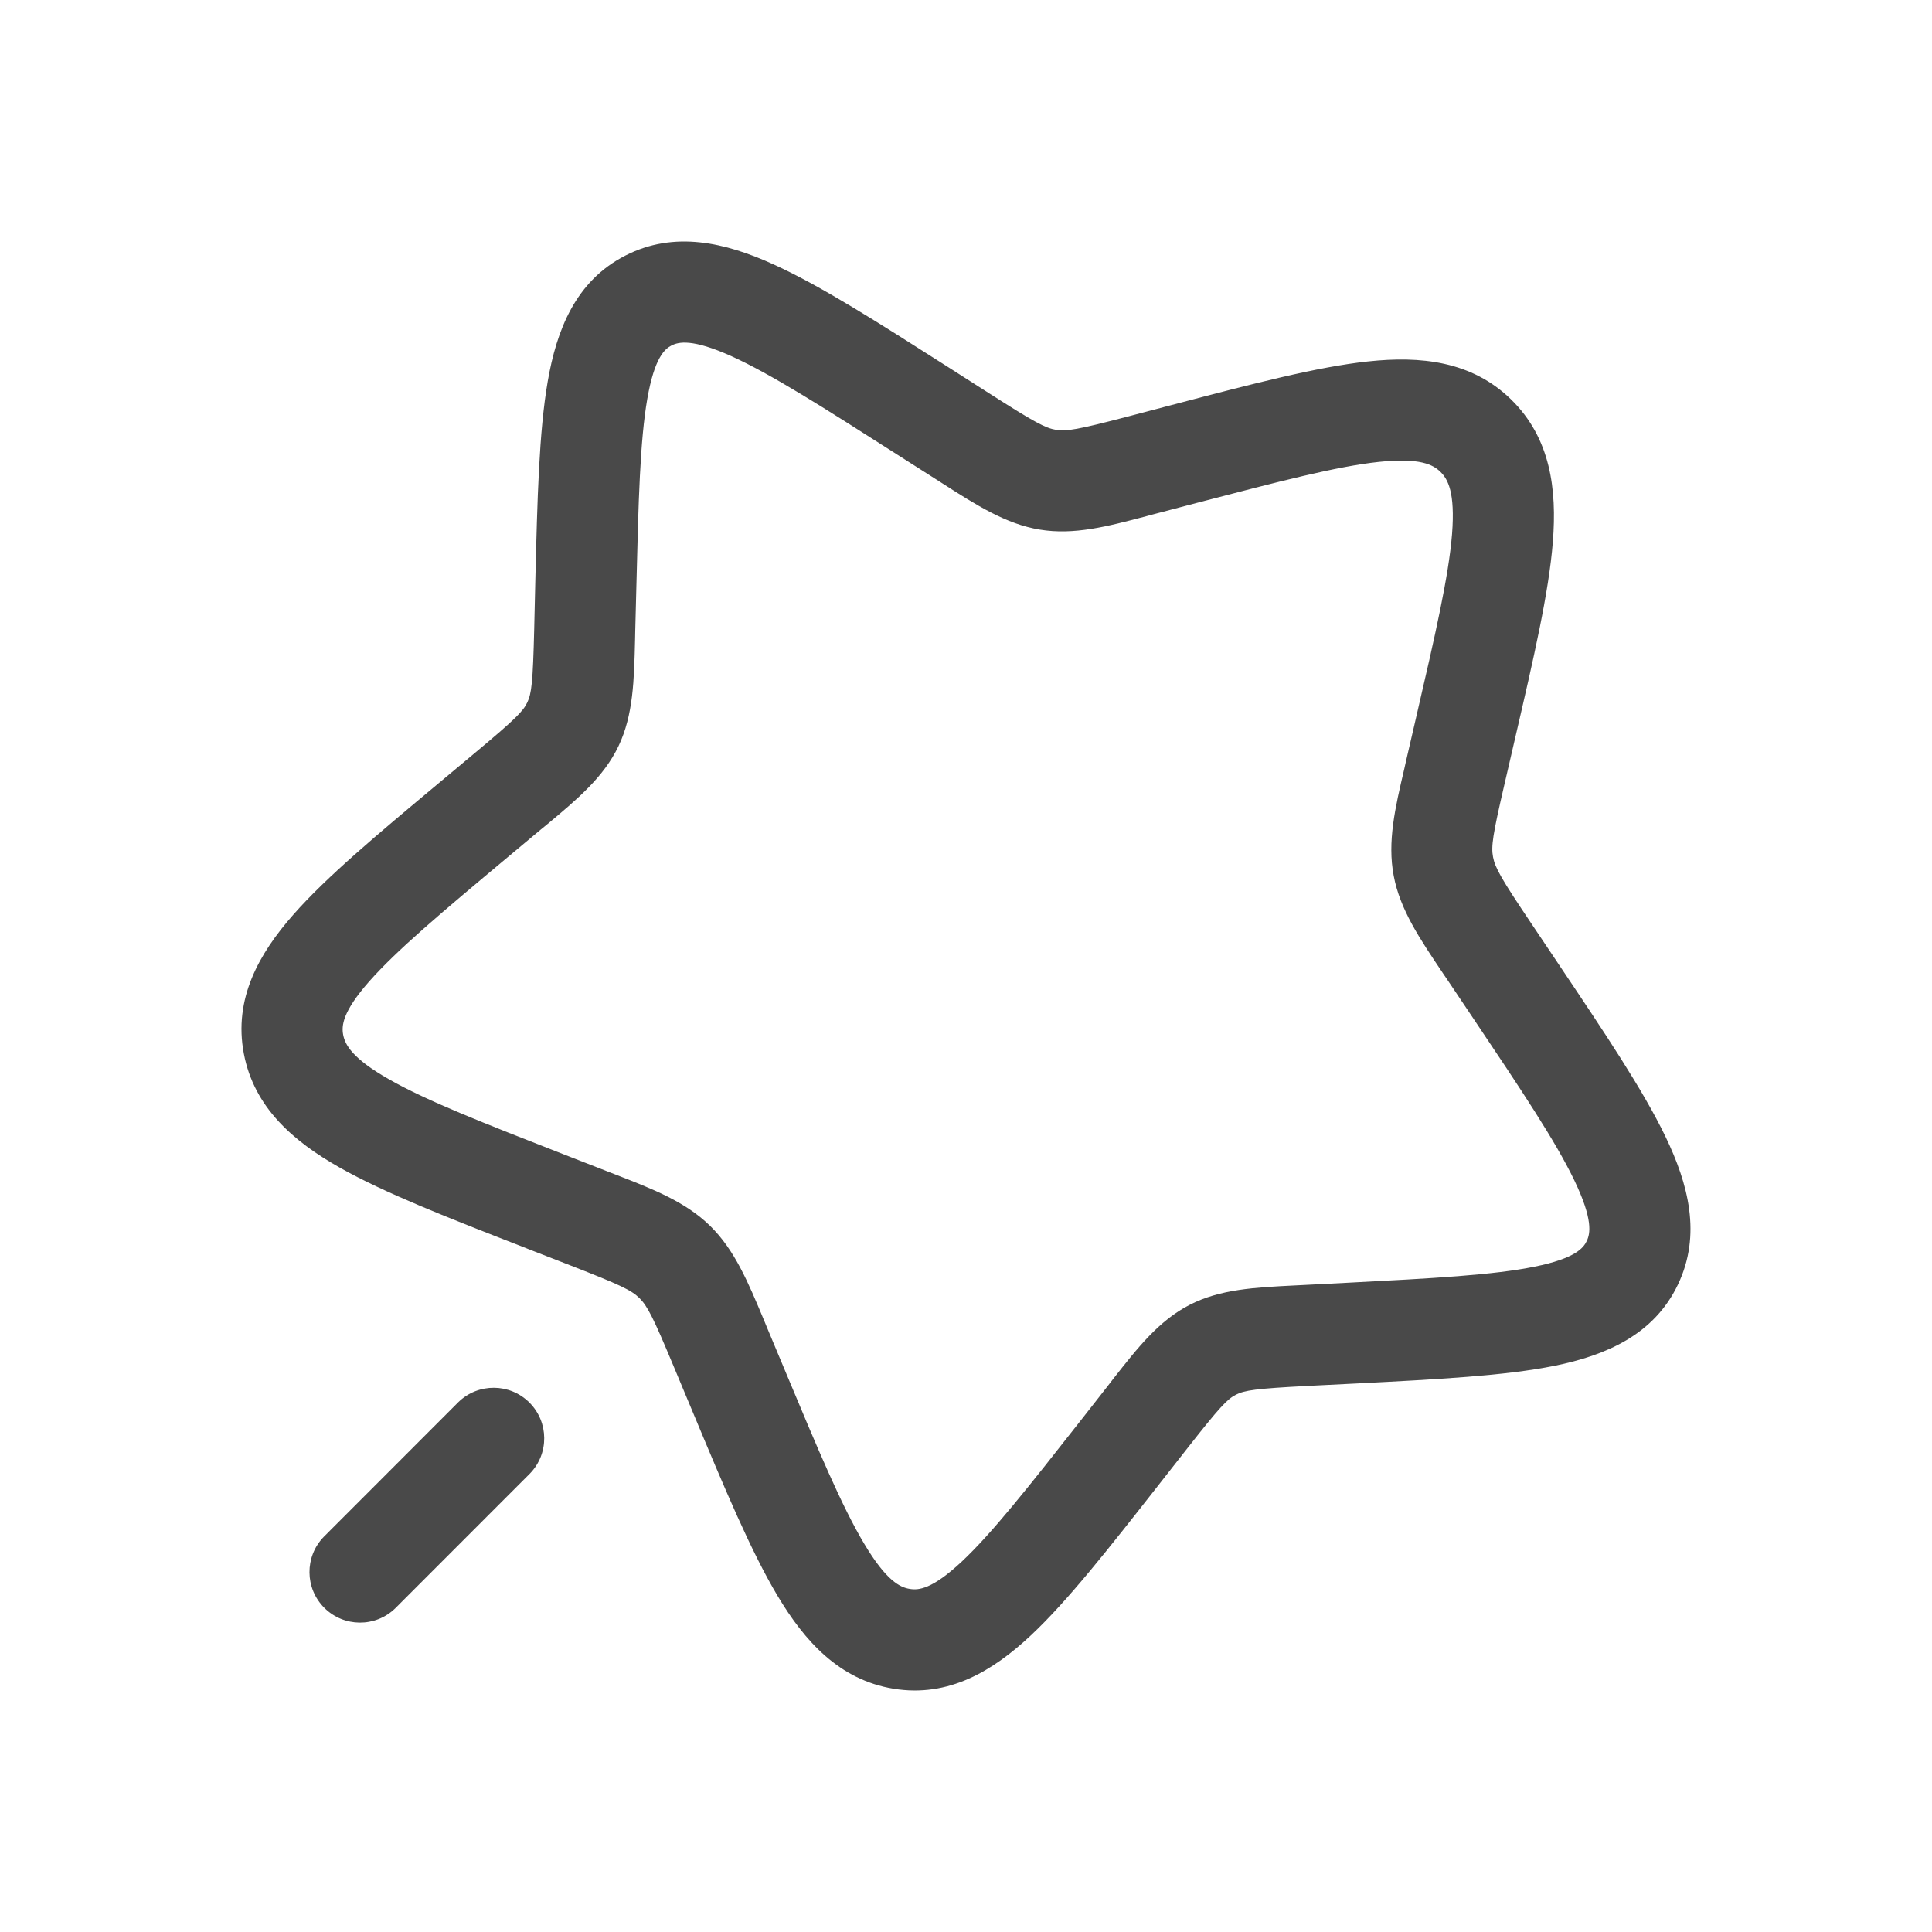
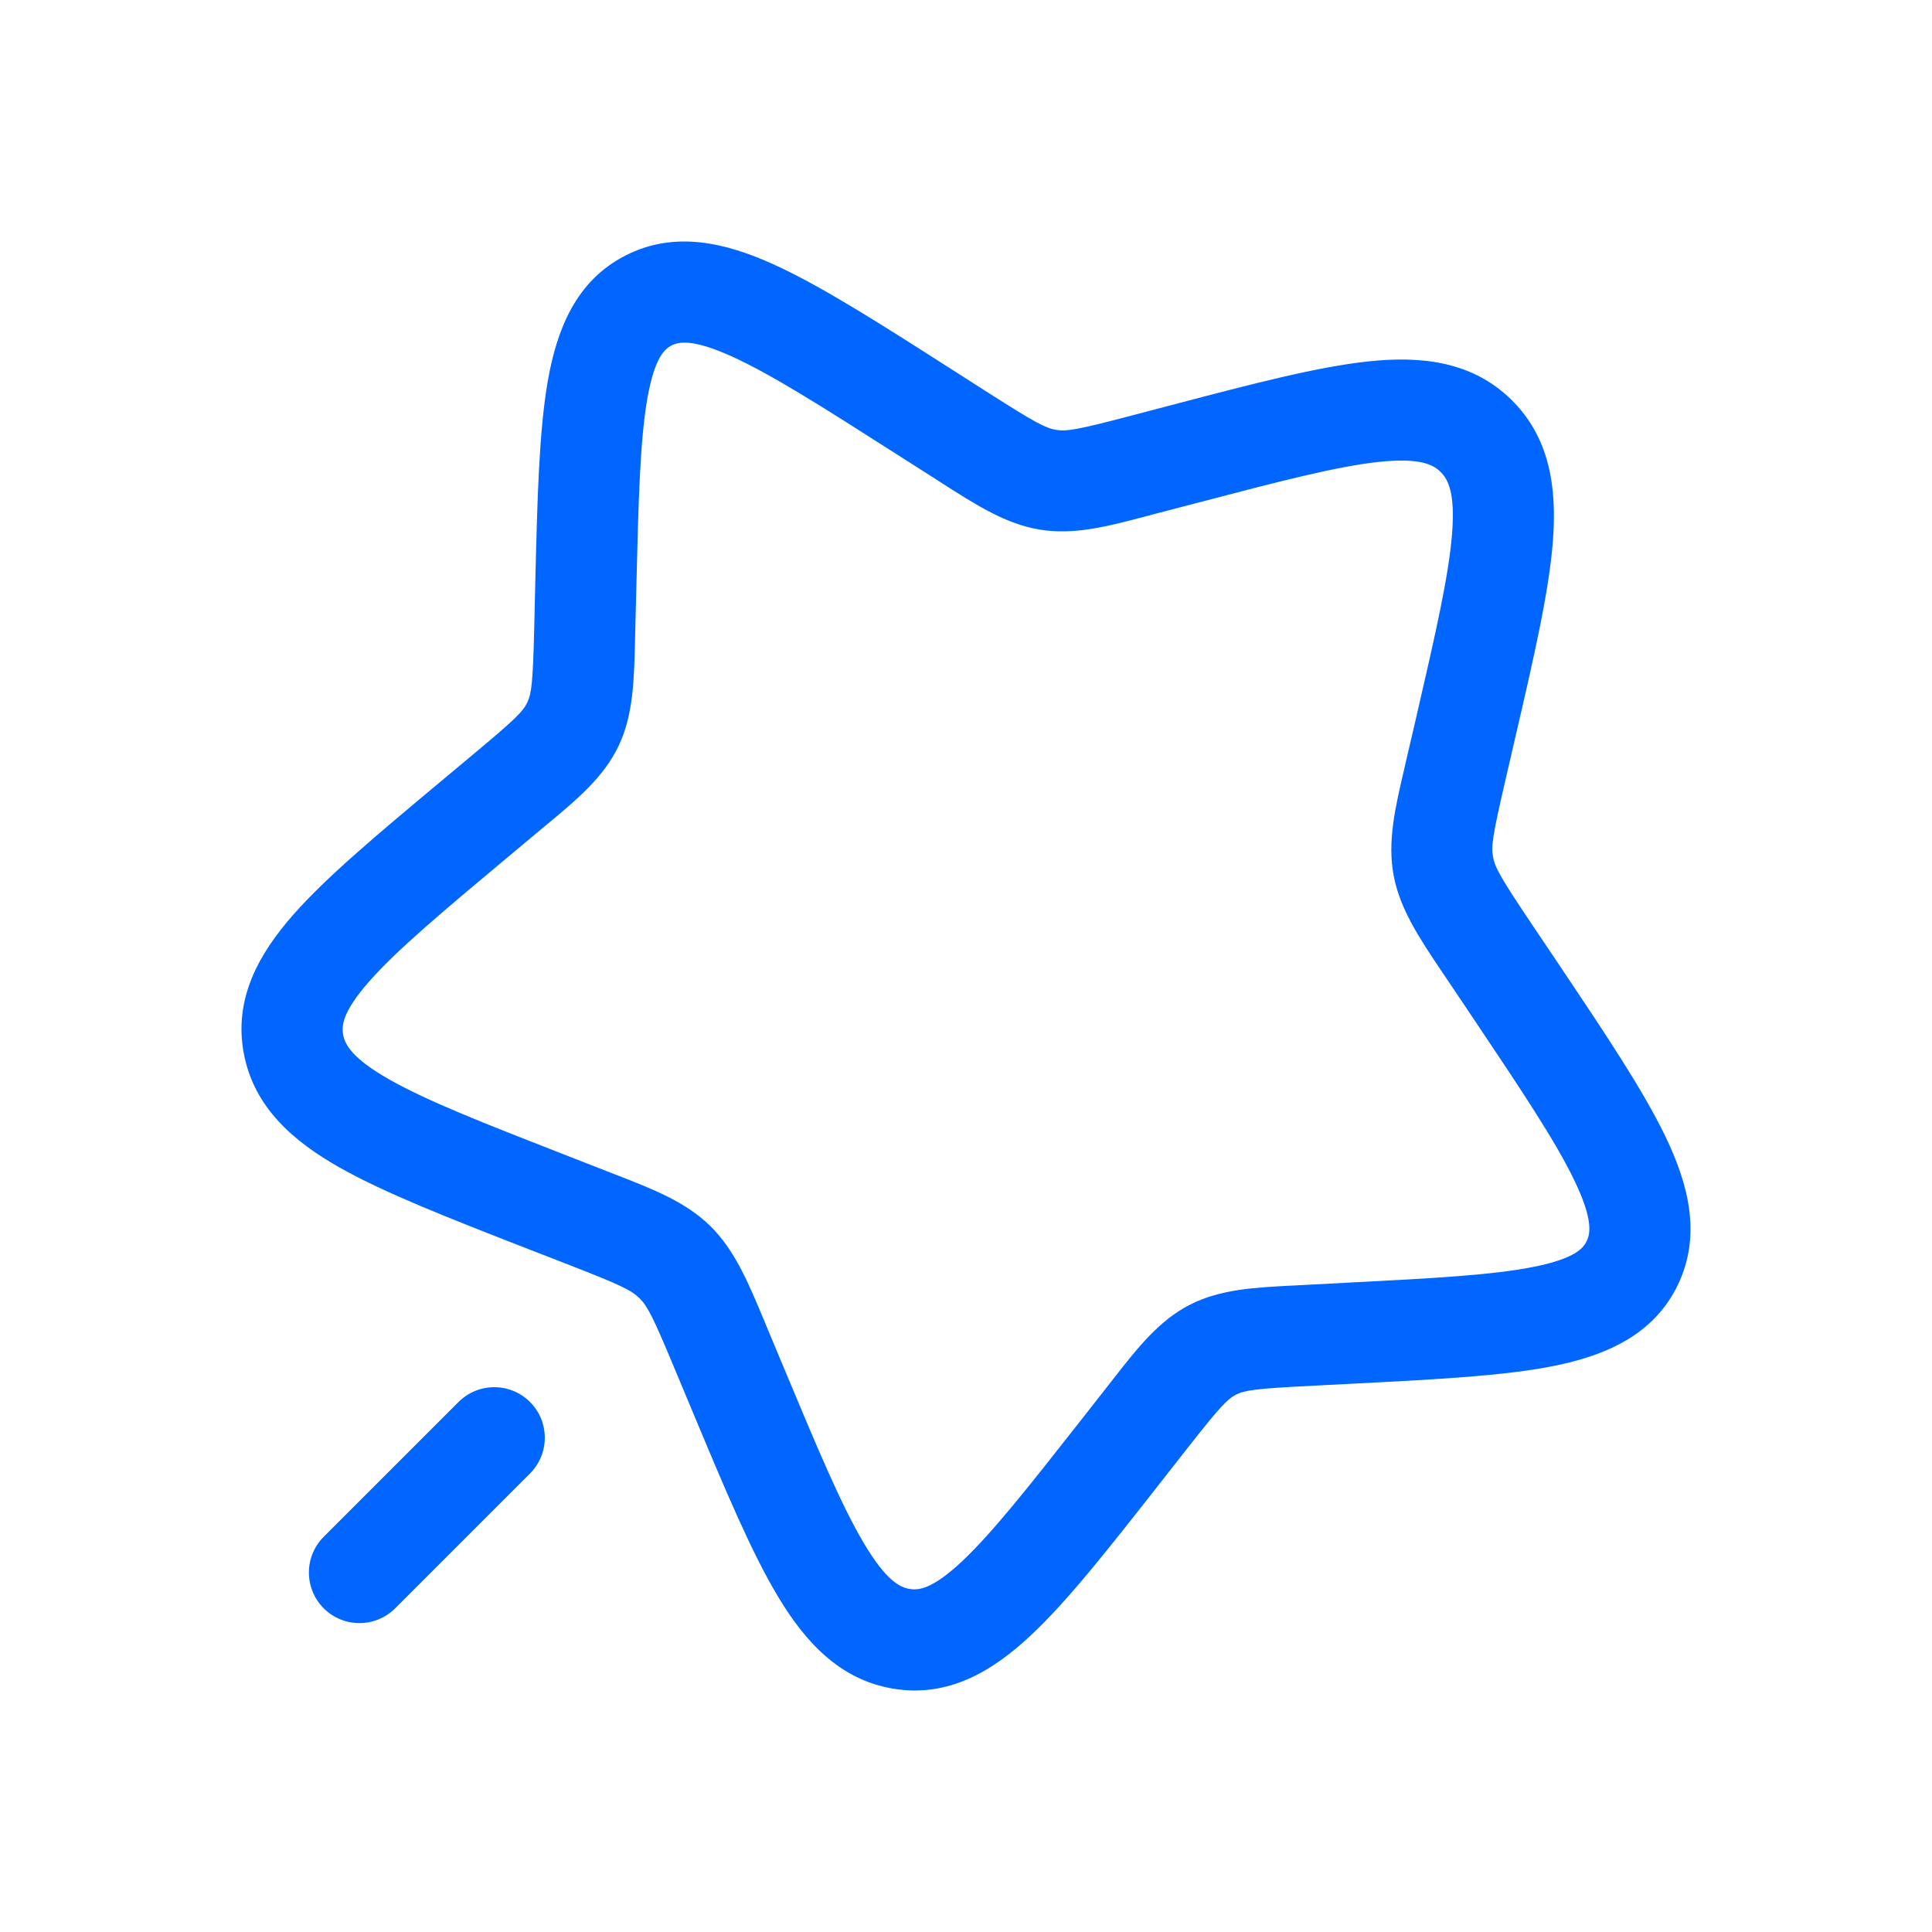
- <svg xmlns="http://www.w3.org/2000/svg" width="24" height="24" fill="none">
-   <path fill="#494949" fill-rule="evenodd" d="M11.144 5.646c-.927-.592-1.564-.997-2.055-1.22-.49-.221-.66-.179-.748-.134-.082.043-.21.146-.3.662-.09.518-.11 1.258-.136 2.342l-.014.55-.002.1c-.012.504-.022.936-.205 1.321-.185.388-.515.663-.895.98l-.076.062-.414.346c-.817.683-1.37 1.149-1.713 1.537-.334.38-.344.551-.323.663.023.12.109.292.574.555.47.267 1.17.541 2.189.939l.518.202.09.035c.48.186.88.342 1.187.642.306.3.471.697.67 1.173l.037.09.215.514c.423 1.013.715 1.708.993 2.173.275.462.448.542.566.56.108.018.276.006.646-.34.377-.354.826-.923 1.484-1.761l.333-.425.06-.078c.306-.39.57-.728.952-.924.38-.196.812-.217 1.312-.242l.1-.005.547-.028c1.078-.056 1.814-.096 2.327-.2.509-.103.608-.234.648-.319.044-.091.08-.266-.154-.753s-.654-1.116-1.268-2.031l-.312-.465-.055-.081c-.288-.429-.53-.787-.609-1.207-.08-.423.017-.84.132-1.33l.021-.094.123-.532c.243-1.048.407-1.764.449-2.291.04-.517-.052-.68-.144-.77-.091-.09-.254-.178-.766-.124-.523.056-1.23.24-2.268.511l-.526.138-.093.025c-.485.128-.899.237-1.324.167-.42-.069-.785-.302-1.219-.58l-.083-.053zm-3.378-2.47c.612-.315 1.247-.162 1.84.107.584.264 1.298.72 2.17 1.276l.515.329c.563.36.696.43.829.452.128.02.266-.002.896-.167l.578-.152c.972-.255 1.772-.464 2.4-.531.65-.07 1.287-.007 1.778.473.49.48.57 1.115.518 1.768-.05.632-.237 1.44-.465 2.423l-.135.584c-.148.636-.168.777-.143.908.025.133.1.267.473.822l.34.507c.578.861 1.05 1.565 1.329 2.144.283.588.451 1.218.155 1.838-.299.627-.898.88-1.53 1.009-.618.125-1.449.168-2.46.22l-.6.03c-.658.034-.794.055-.902.11-.106.055-.198.15-.599.661l-.367.468c-.616.785-1.123 1.432-1.58 1.86-.472.442-1.022.775-1.706.663-.674-.11-1.105-.591-1.442-1.156-.33-.552-.656-1.332-1.054-2.285l-.235-.562c-.256-.614-.326-.75-.426-.85-.1-.098-.238-.164-.856-.405l-.517-.201-.049-.02c-.96-.373-1.744-.68-2.303-.996-.572-.324-1.062-.744-1.189-1.415-.129-.68.186-1.239.615-1.726.413-.47 1.043-.996 1.808-1.635l.456-.381c.498-.416.59-.511.642-.62.053-.11.07-.25.086-.91l.014-.604c.025-1.017.046-1.852.154-2.474.11-.637.345-1.245.962-1.562m-2.07 14.24a.628.628 0 0 1 .888.888L4.909 19.98a.628.628 0 0 1-.888-.888z" clip-rule="evenodd" />
+ <svg xmlns="http://www.w3.org/2000/svg" width="24" height="24" viewBox="0 0 24 24" fill="none">
+   <path fill-rule="evenodd" clip-rule="evenodd" d="M11.144 5.646C10.217 5.054 9.58 4.649 9.089 4.427C8.599 4.205 8.429 4.247 8.341 4.292C8.259 4.335 8.131 4.438 8.041 4.954C7.951 5.472 7.931 6.212 7.905 7.296L7.891 7.846L7.889 7.946C7.877 8.45 7.867 8.882 7.684 9.267C7.499 9.655 7.169 9.93 6.789 10.246L6.713 10.309L6.299 10.655C5.482 11.338 4.928 11.804 4.586 12.192C4.252 12.572 4.242 12.743 4.263 12.855C4.286 12.975 4.372 13.147 4.837 13.41C5.307 13.677 6.006 13.951 7.026 14.349L7.543 14.551L7.633 14.586C8.113 14.772 8.514 14.928 8.821 15.228C9.127 15.528 9.292 15.925 9.491 16.401L9.528 16.491L9.743 17.005C10.166 18.018 10.458 18.713 10.736 19.178C11.011 19.64 11.184 19.72 11.302 19.739C11.41 19.756 11.578 19.744 11.948 19.398C12.325 19.044 12.774 18.475 13.432 17.637L13.765 17.212L13.826 17.134C14.13 16.745 14.396 16.406 14.777 16.21C15.157 16.014 15.589 15.993 16.089 15.968L16.189 15.963L16.736 15.934C17.814 15.879 18.55 15.839 19.063 15.735C19.572 15.632 19.671 15.501 19.711 15.416C19.755 15.325 19.792 15.15 19.557 14.663C19.323 14.176 18.903 13.547 18.289 12.632L17.977 12.167L17.922 12.086C17.634 11.657 17.393 11.299 17.313 10.879C17.233 10.456 17.33 10.039 17.445 9.548L17.466 9.455L17.59 8.923C17.832 7.875 17.996 7.159 18.038 6.632C18.079 6.115 17.986 5.951 17.894 5.861C17.803 5.772 17.64 5.684 17.128 5.738C16.605 5.794 15.897 5.978 14.86 6.25L14.334 6.387L14.241 6.412C13.756 6.54 13.342 6.649 12.917 6.579C12.496 6.51 12.132 6.277 11.698 6L11.615 5.946L11.144 5.646ZM7.766 3.176C8.378 2.861 9.013 3.014 9.607 3.283C10.19 3.547 10.904 4.002 11.776 4.559L12.291 4.888C12.854 5.247 12.987 5.318 13.12 5.34C13.248 5.361 13.386 5.338 14.016 5.173L14.594 5.021C15.566 4.766 16.366 4.557 16.994 4.49C17.645 4.42 18.281 4.483 18.772 4.963C19.262 5.443 19.341 6.078 19.29 6.731C19.24 7.362 19.053 8.171 18.825 9.154L18.69 9.738C18.543 10.374 18.522 10.515 18.547 10.646C18.572 10.78 18.648 10.913 19.02 11.468L19.361 11.975C19.938 12.836 20.411 13.54 20.689 14.119C20.972 14.707 21.14 15.337 20.845 15.957C20.545 16.584 19.947 16.837 19.313 16.966C18.696 17.091 17.865 17.134 16.855 17.186L16.254 17.217C15.596 17.25 15.46 17.271 15.352 17.326C15.246 17.381 15.154 17.476 14.753 17.987L14.386 18.455C13.77 19.24 13.263 19.887 12.806 20.314C12.334 20.757 11.784 21.09 11.1 20.978C10.426 20.868 9.995 20.387 9.658 19.822C9.328 19.27 9.002 18.49 8.604 17.537L8.369 16.975C8.113 16.361 8.043 16.224 7.943 16.126C7.842 16.027 7.705 15.961 7.087 15.72L6.57 15.519L6.521 15.5C5.562 15.126 4.777 14.819 4.218 14.503C3.646 14.179 3.156 13.759 3.029 13.088C2.9 12.408 3.215 11.849 3.644 11.362C4.057 10.893 4.687 10.366 5.452 9.727L5.908 9.346C6.406 8.93 6.499 8.835 6.55 8.726C6.603 8.615 6.62 8.476 6.636 7.815L6.65 7.212C6.675 6.195 6.696 5.36 6.804 4.738C6.915 4.101 7.149 3.493 7.766 3.176ZM5.696 17.416C5.941 17.171 6.339 17.171 6.584 17.416C6.829 17.661 6.829 18.059 6.584 18.304L4.909 19.979C4.664 20.224 4.267 20.224 4.021 19.979C3.776 19.733 3.776 19.336 4.021 19.091L5.696 17.416Z" fill="#0166FF" />
</svg>
